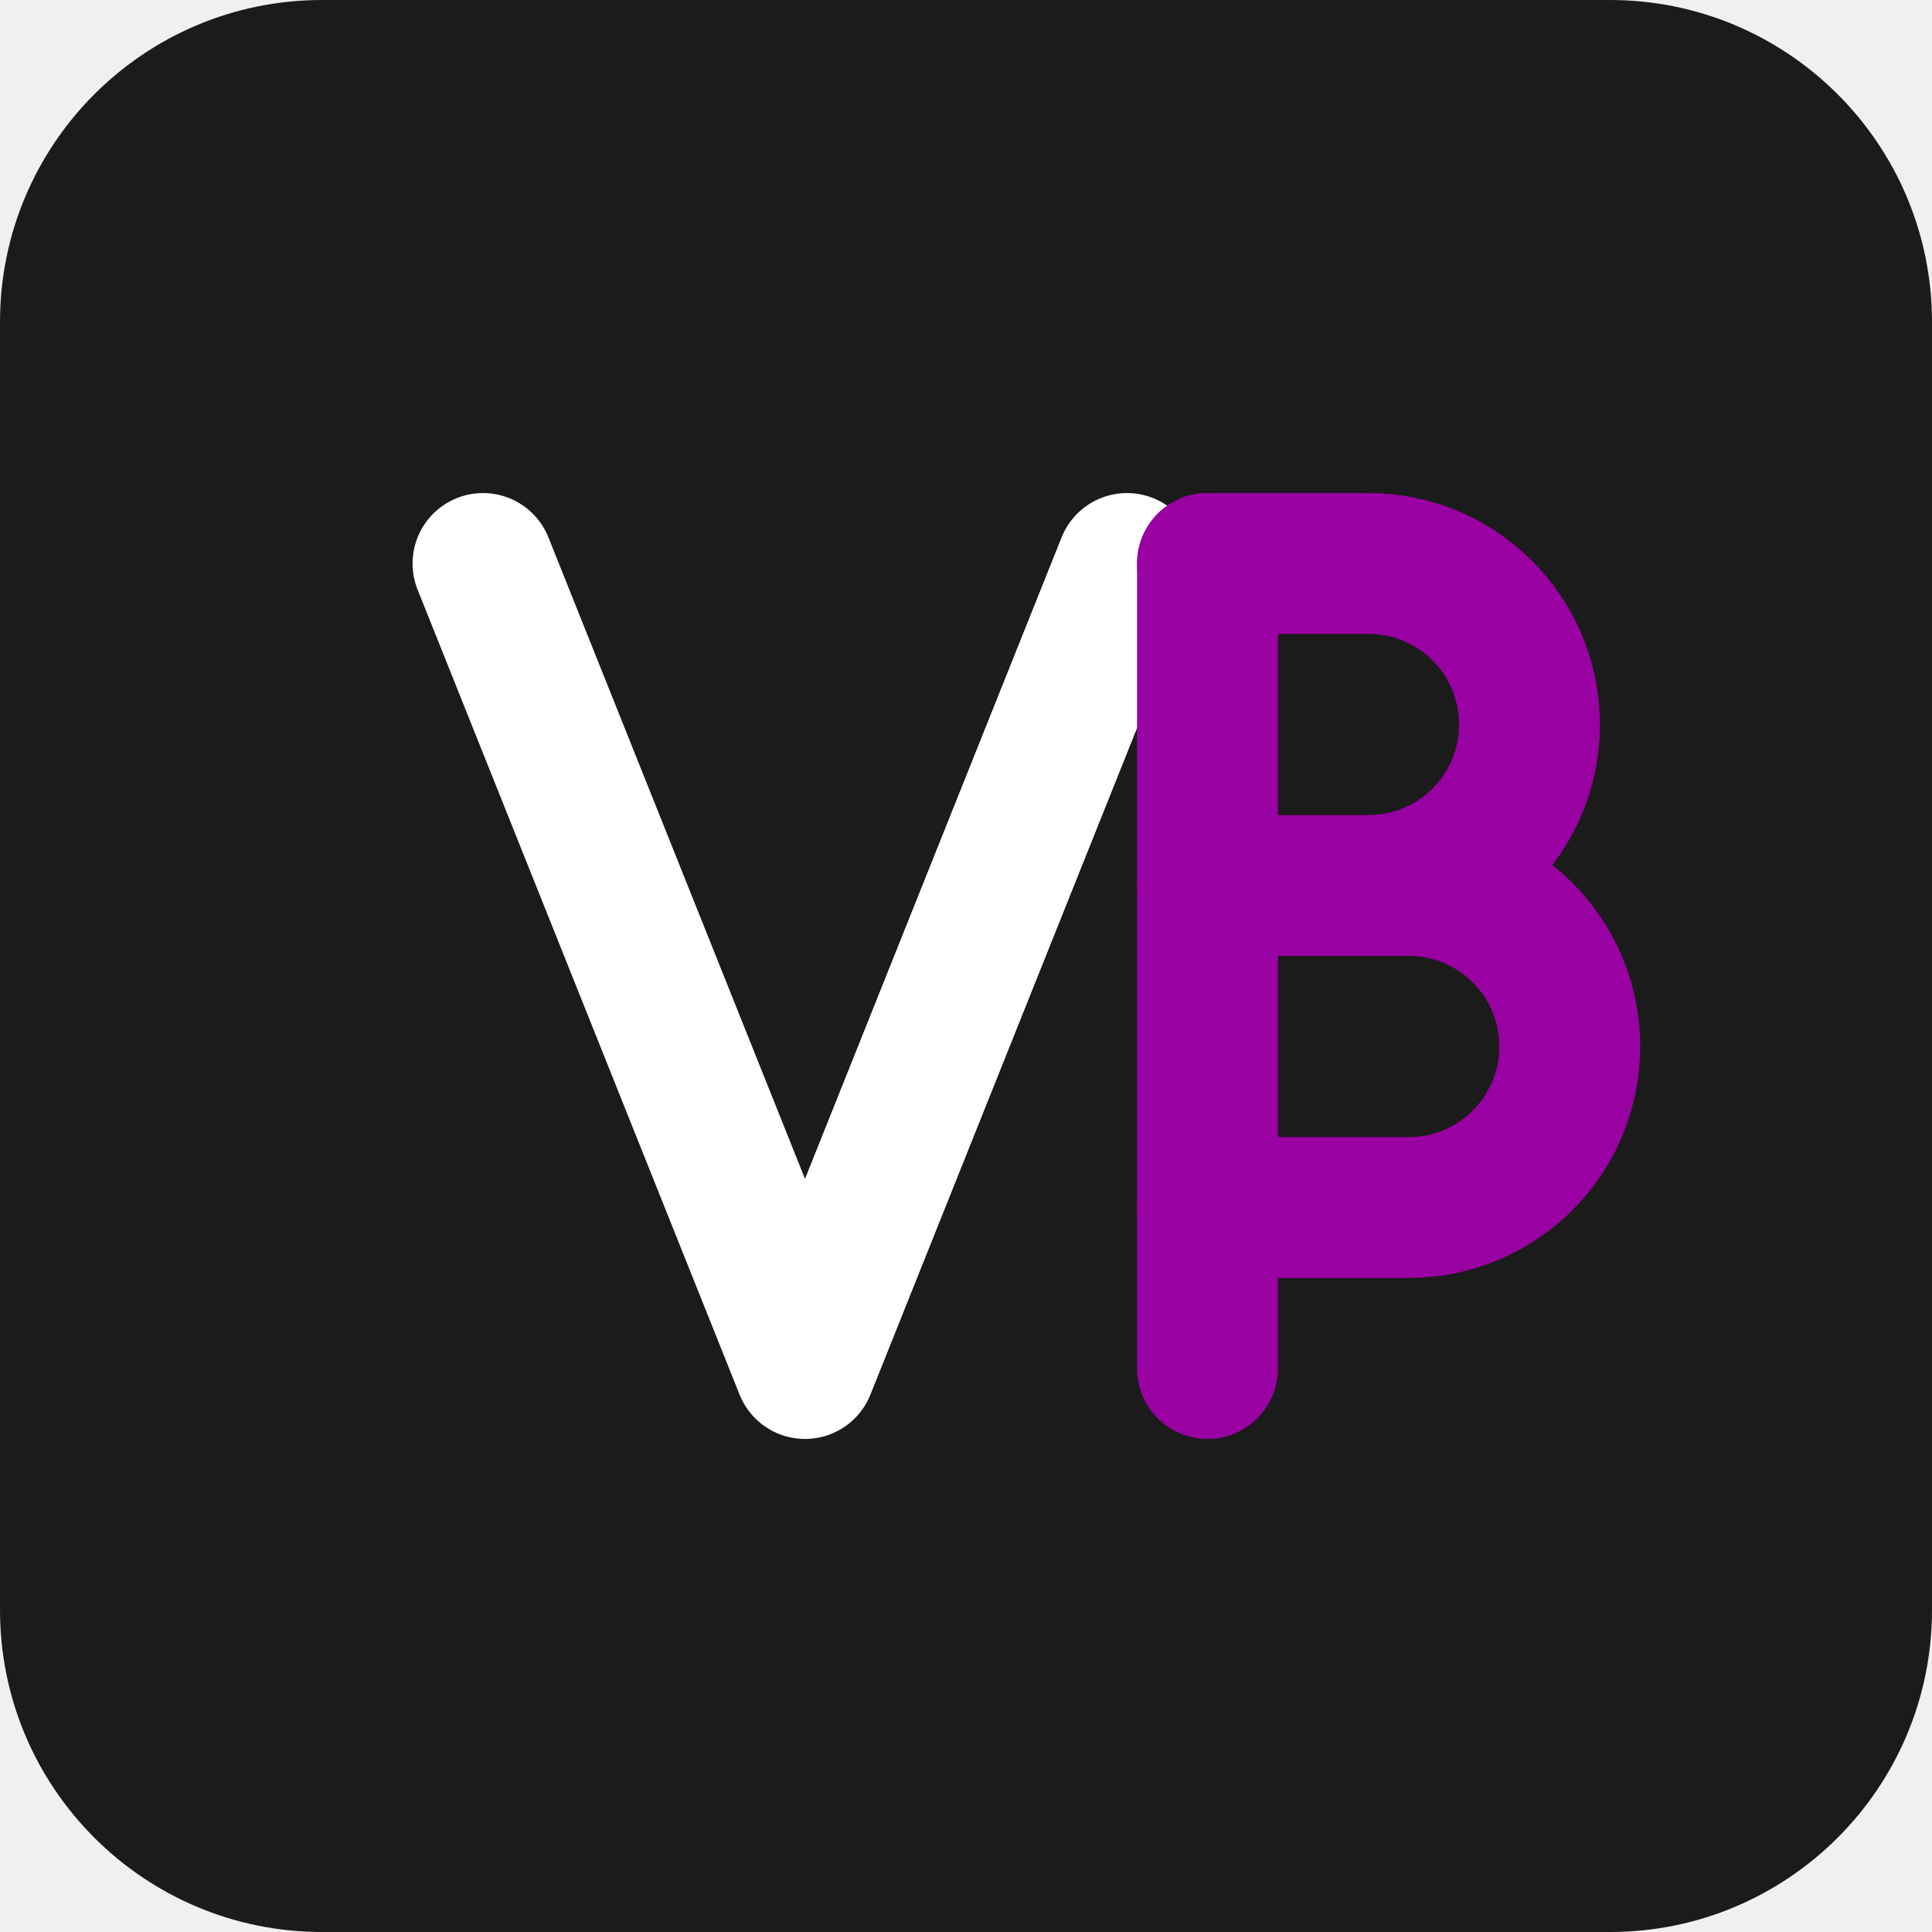
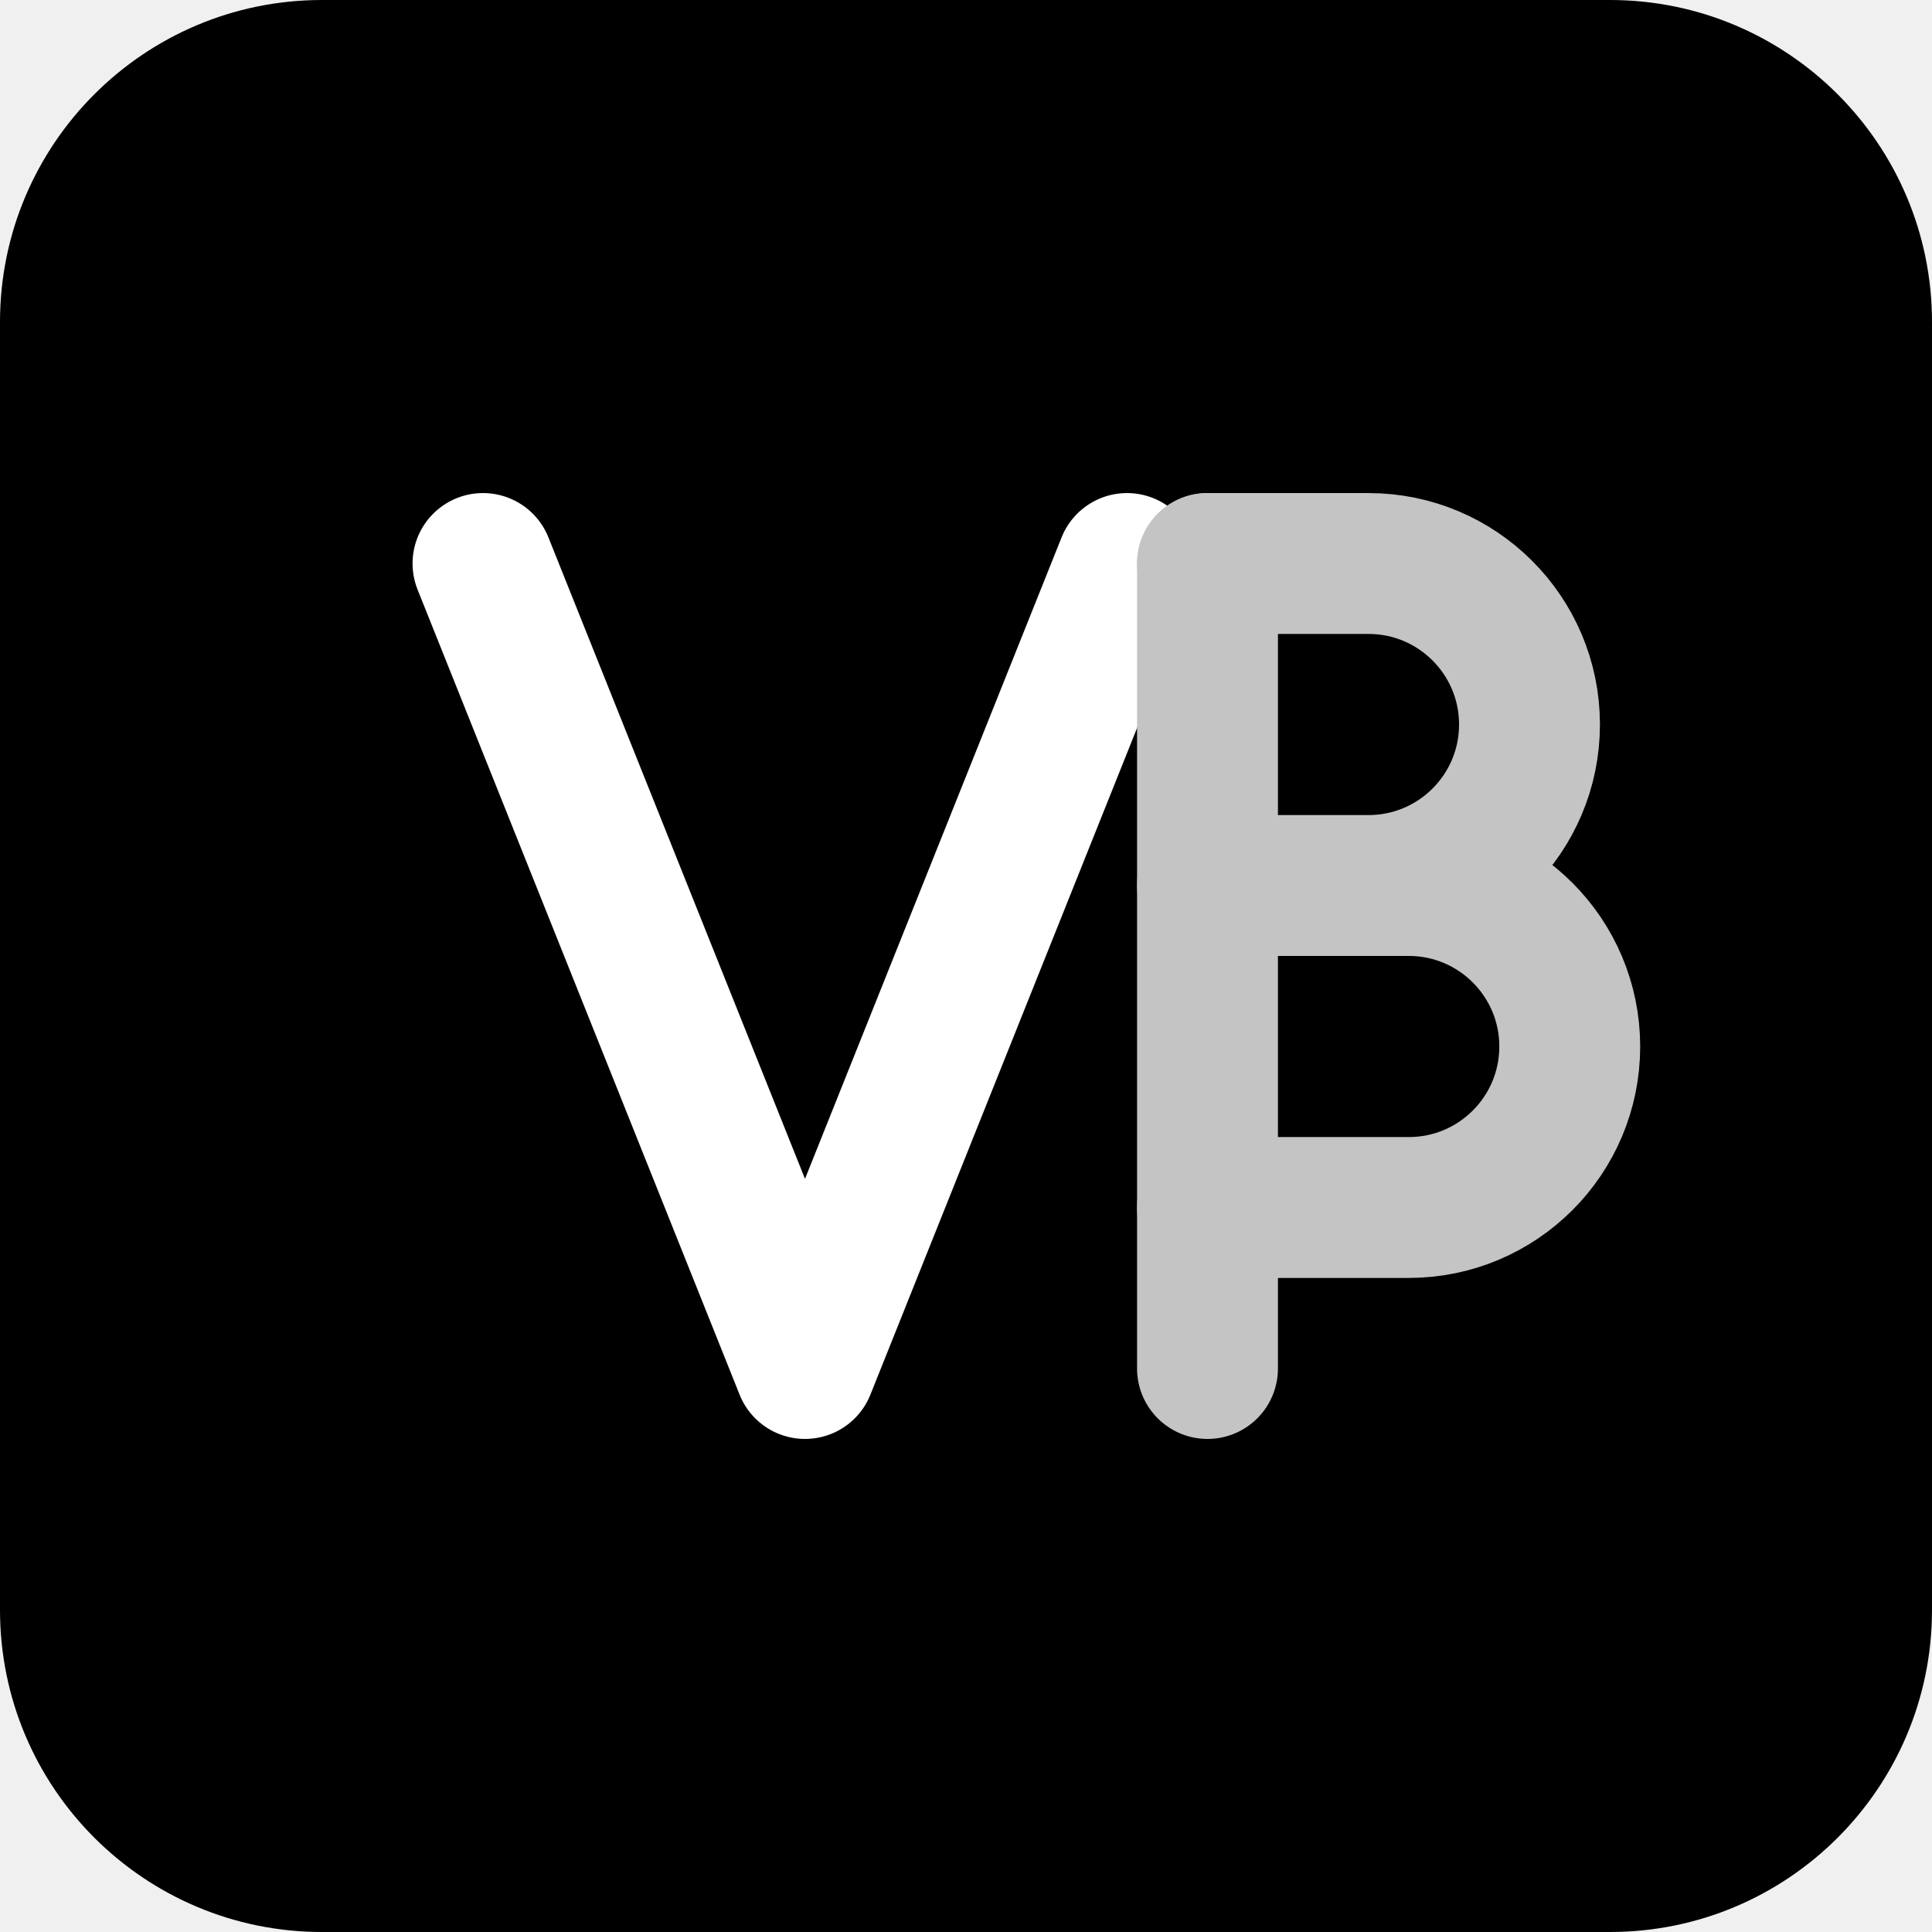
<svg xmlns="http://www.w3.org/2000/svg" viewBox="0 0 48 48" width="48" height="48">
-   <rect width="48" height="48" rx="8" fill="#1b1b1b" />
-   <path d="M12 14l8 20 8-20" fill="none" stroke="#ffffff" stroke-width="3.5" stroke-linecap="round" stroke-linejoin="round" />
-   <path d="M30 14v20" fill="none" stroke="#9A01A2" stroke-width="3.5" stroke-linecap="round" />
-   <path d="M30 14h4a4 4 0 0 1 0 8h-4M30 22h5a4 4 0 0 1 0 8h-5" fill="none" stroke="#9A01A2" stroke-width="3.5" stroke-linecap="round" stroke-linejoin="round" />
+   <rect width="48" height="48" rx="8" fill="#000000" />
+   <path d="M12 14l8 20 8-20" fill="none" stroke="#FFFFFF" stroke-width="3.5" stroke-linecap="round" stroke-linejoin="round" />
+   <path d="M30 14v20" fill="none" stroke="#C4C4C4" stroke-width="3.5" stroke-linecap="round" />
+   <path d="M30 14h4a4 4 0 0 1 0 8h-4M30 22h5a4 4 0 0 1 0 8h-5" fill="none" stroke="#C4C4C4" stroke-width="3.5" stroke-linecap="round" stroke-linejoin="round" />
</svg>
